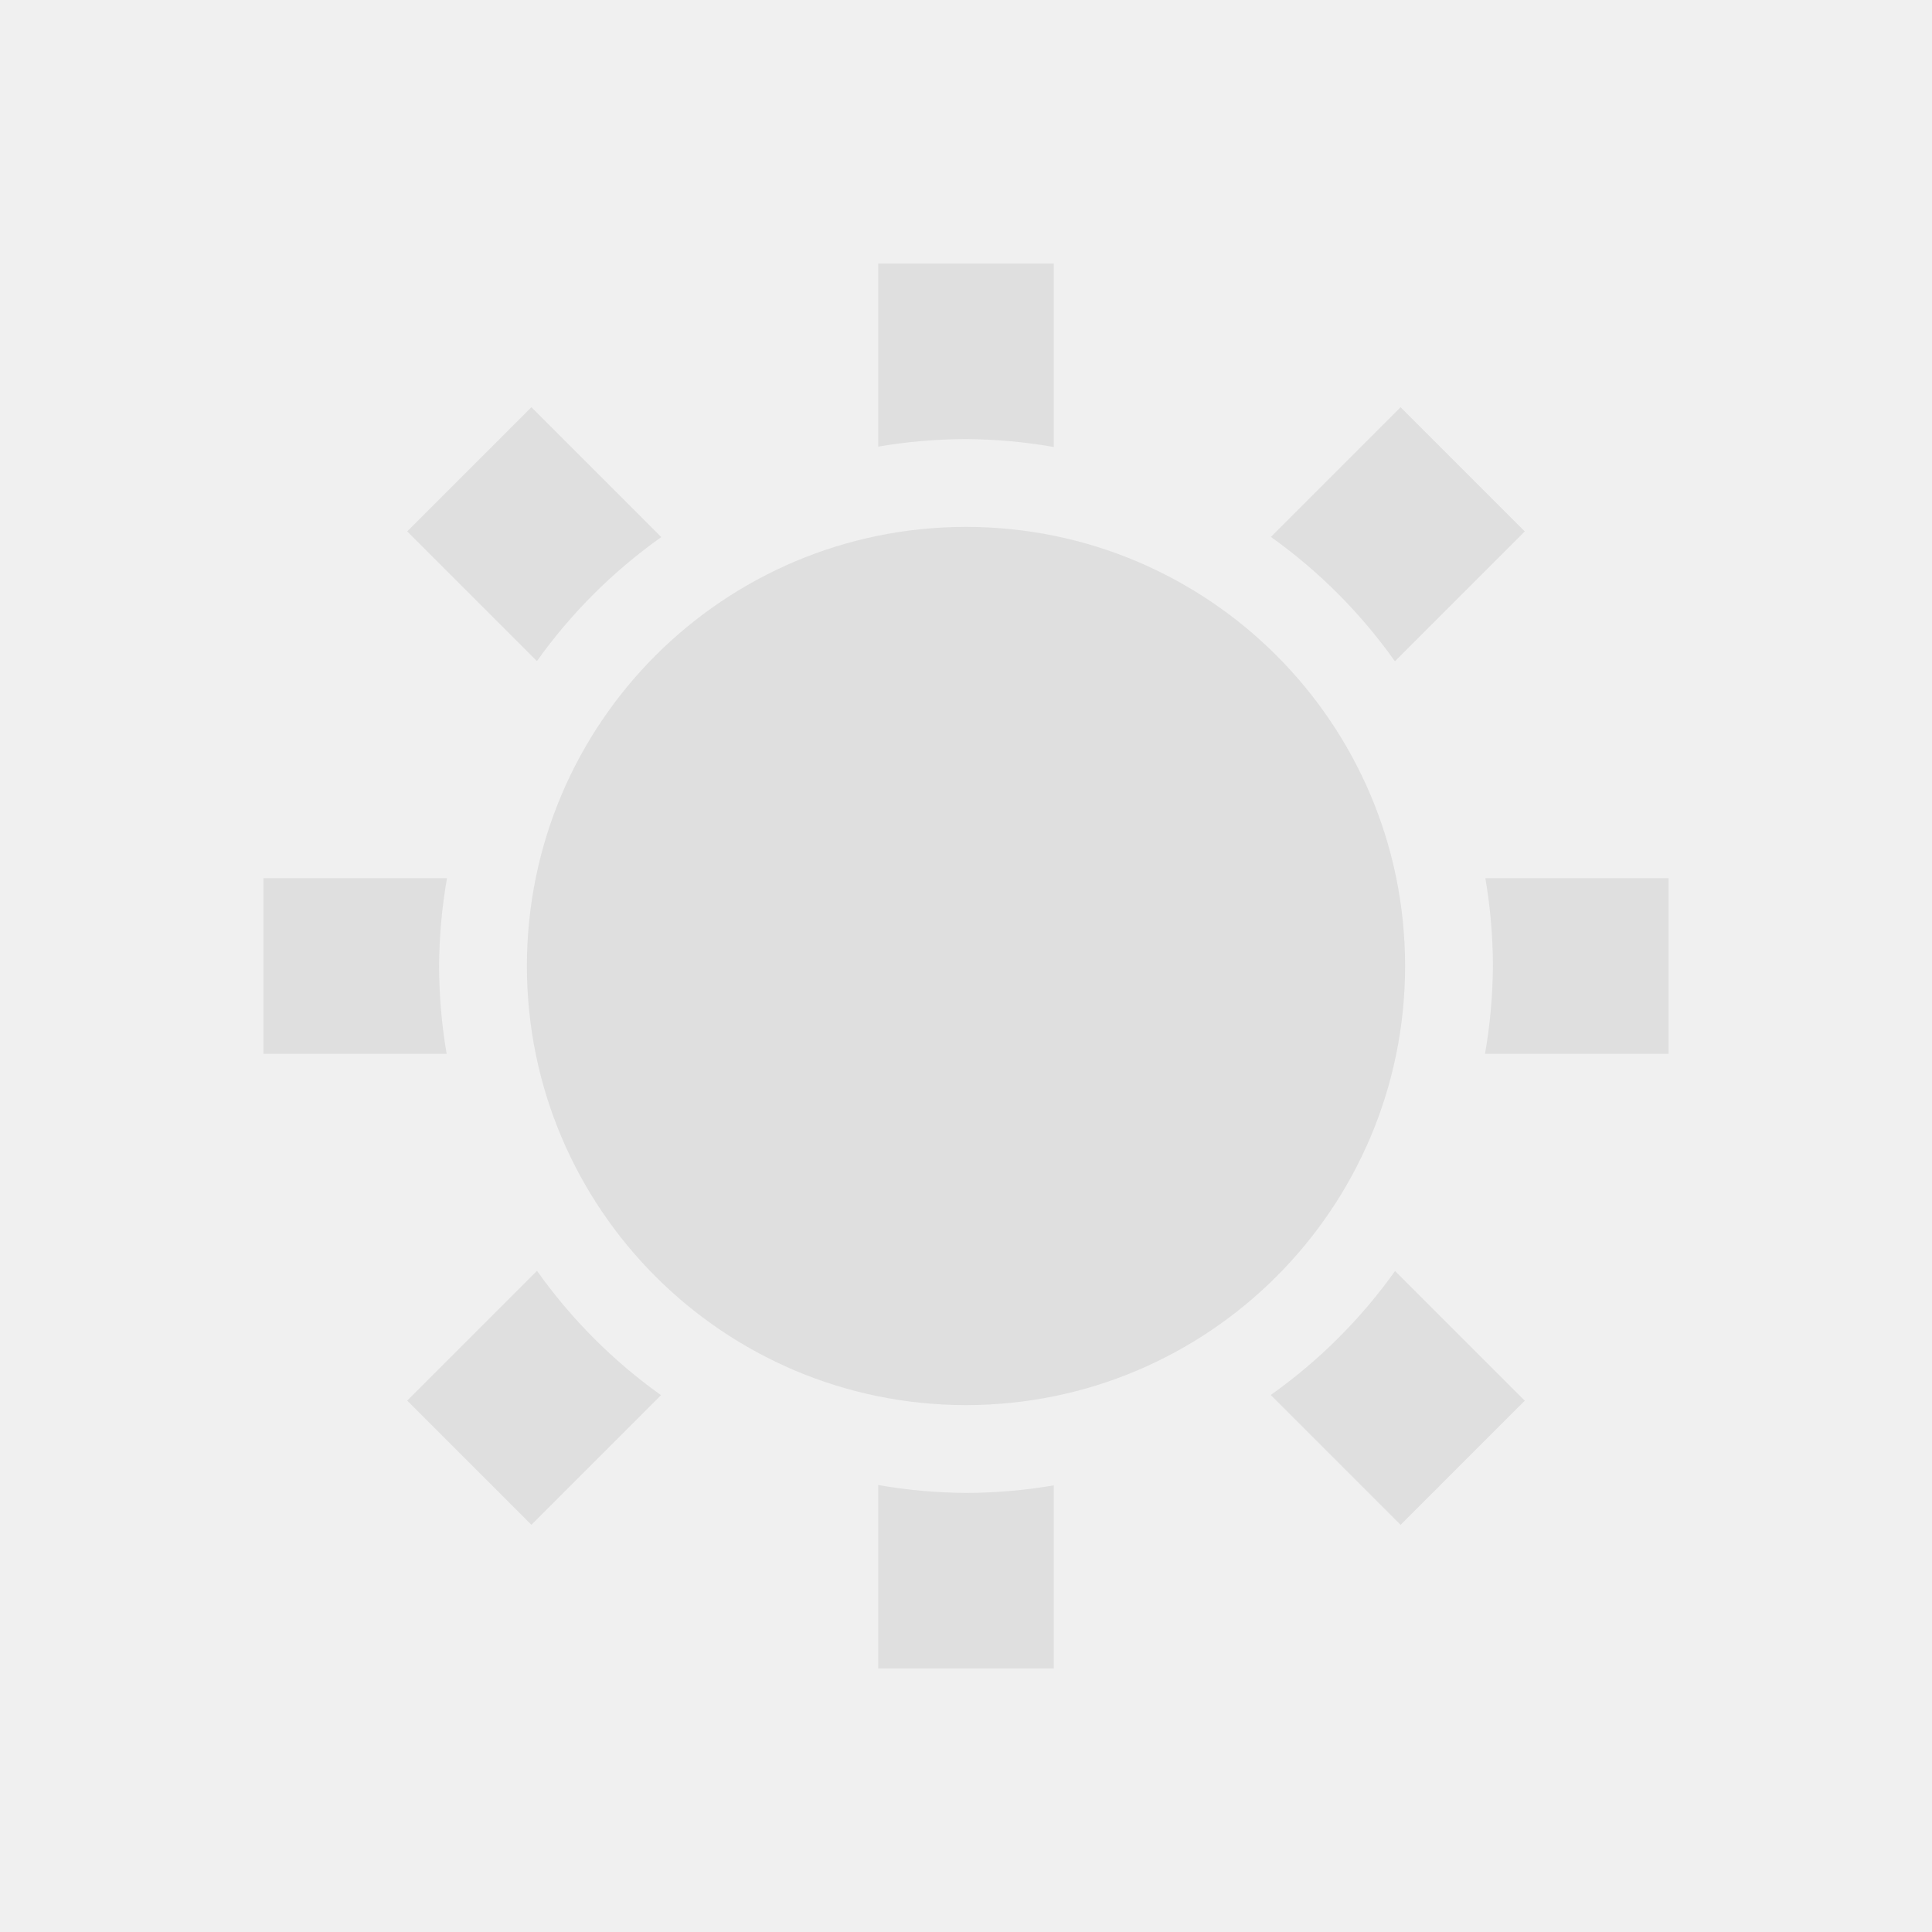
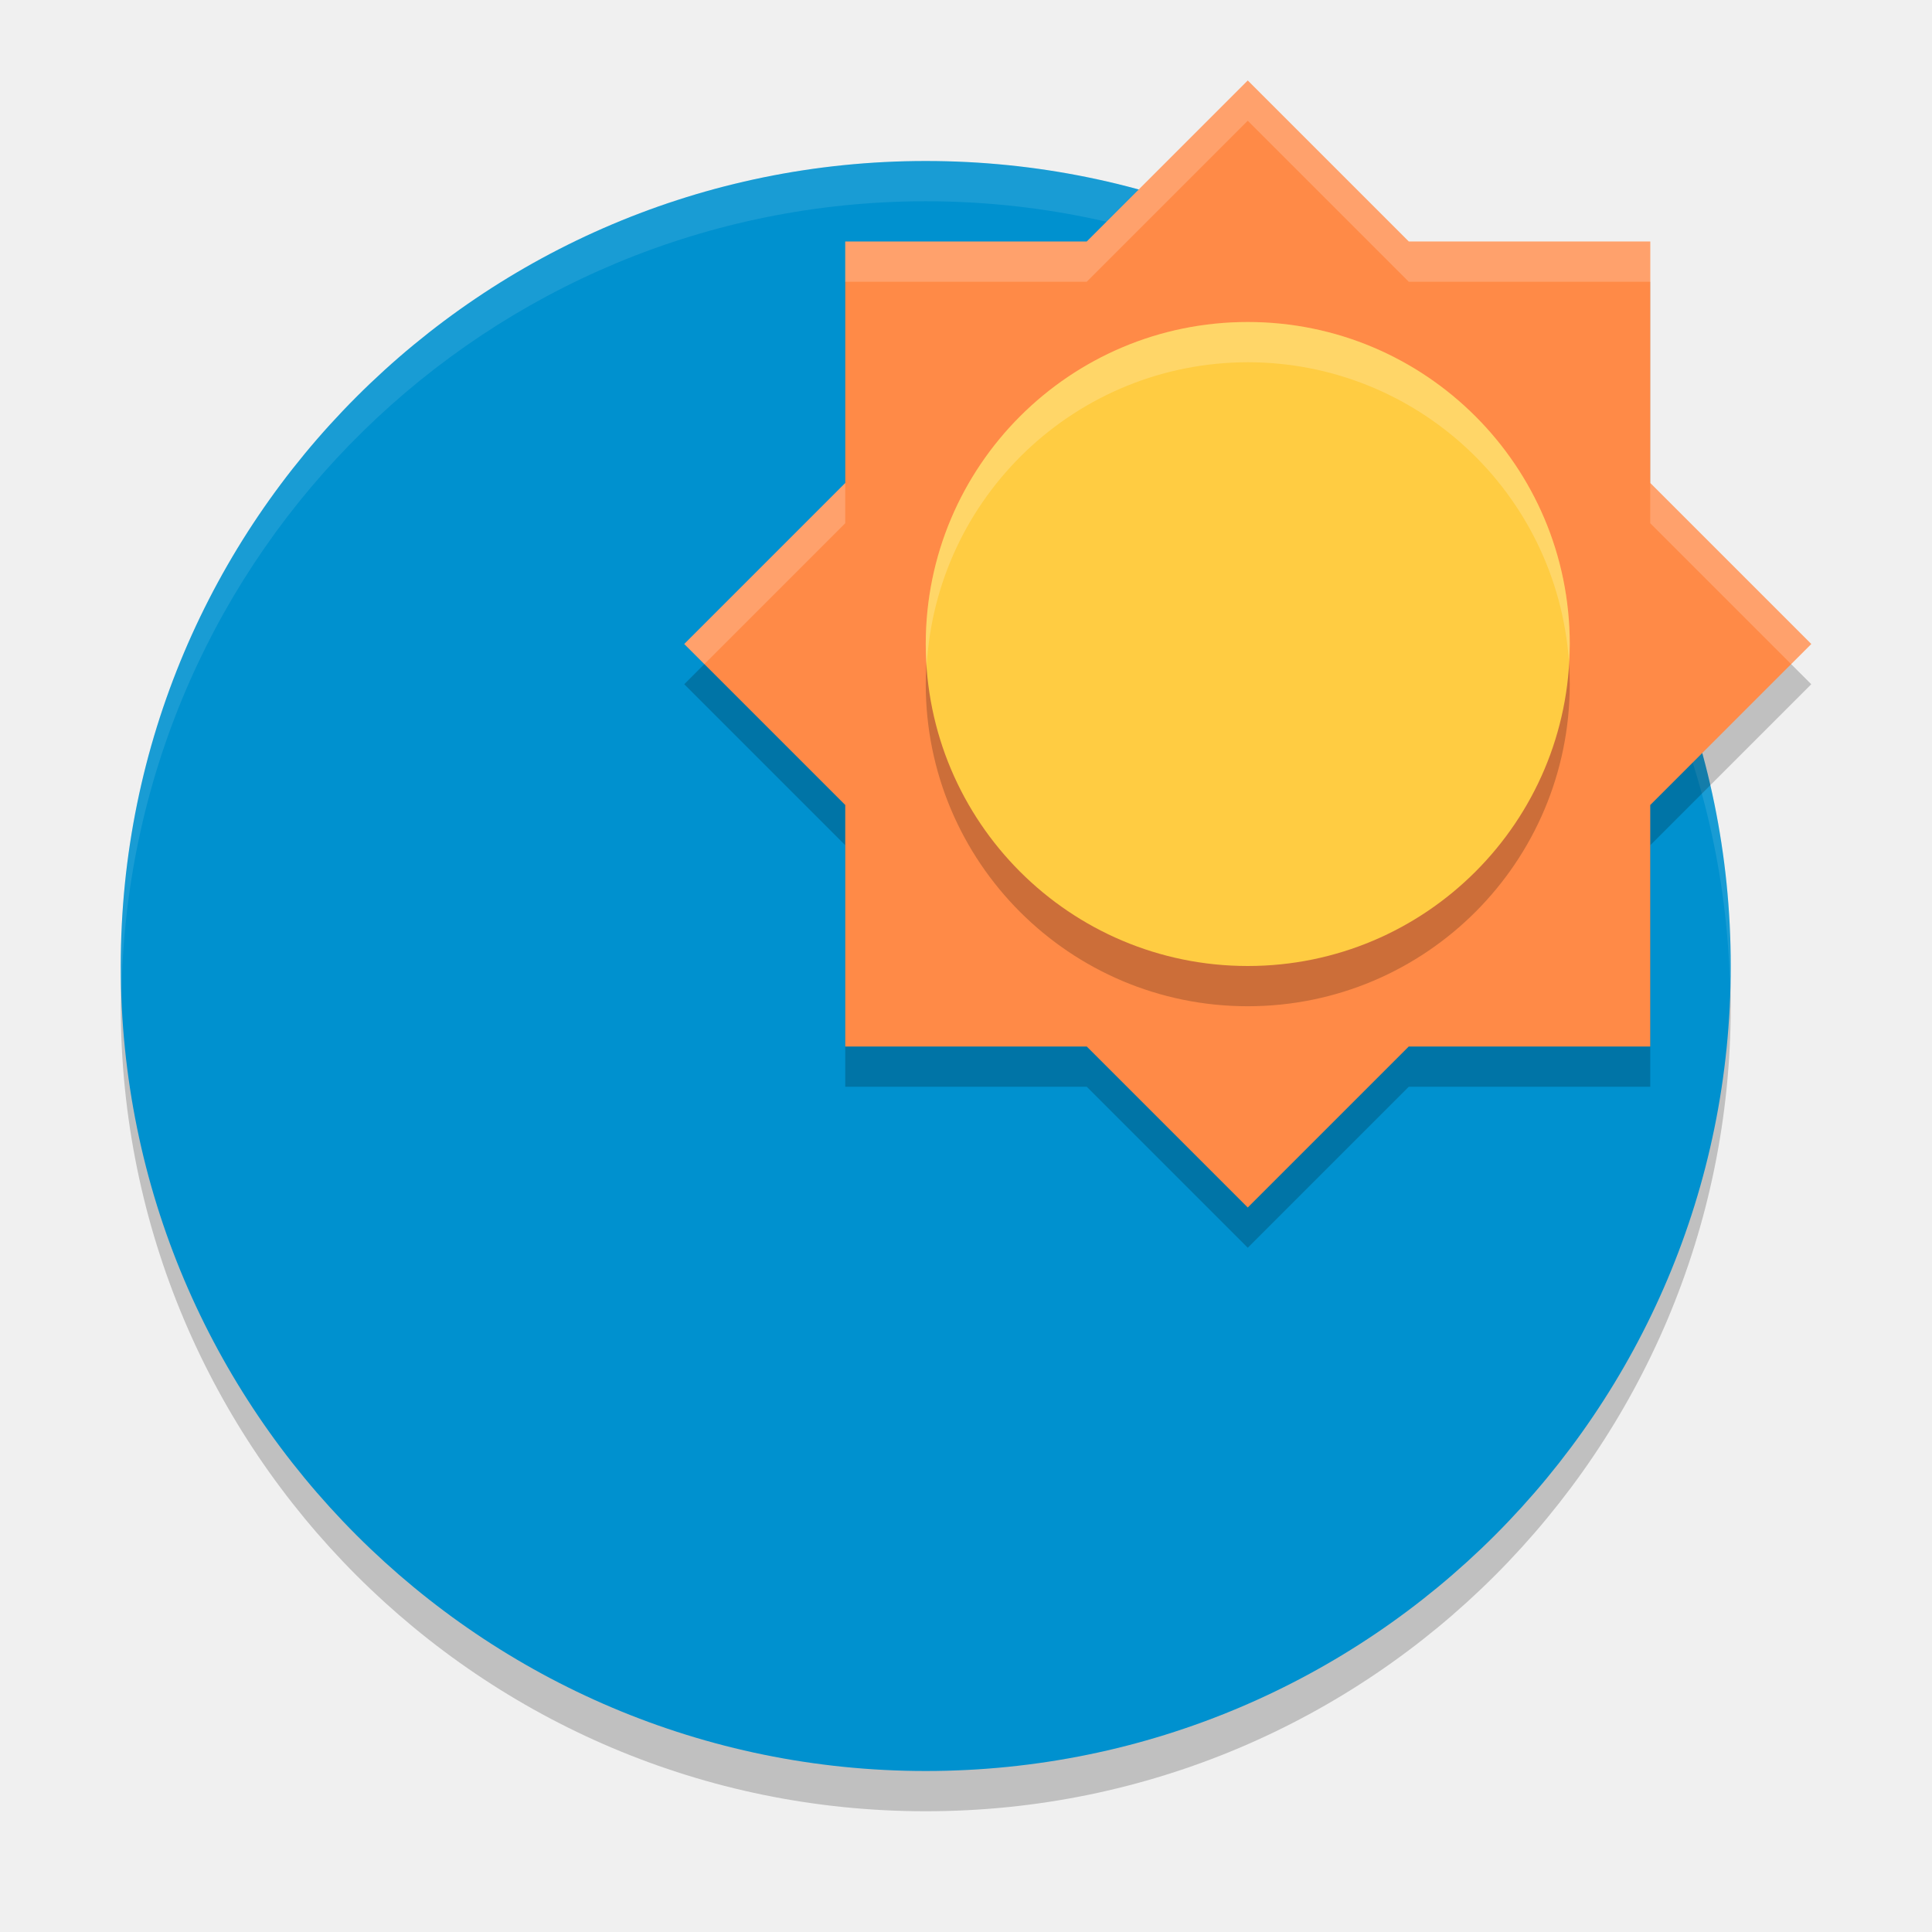
- <svg xmlns="http://www.w3.org/2000/svg" width="22" height="22" version="1.1">
-   <defs>
-     <style id="current-color-scheme" type="text/css">
-    .ColorScheme-Text { color:#dfdfdf; } .ColorScheme-Highlight { color:#4285f4; } .ColorScheme-NeutralText { color:#ff9800; } .ColorScheme-PositiveText { color:#4caf50; } .ColorScheme-NegativeText { color:#f44336; }
-   </style>
-   </defs>
-   <path style="fill:currentColor" class="ColorScheme-Text" d="m 10,3 v 2.086 a 6,6 0 0 1 1,-0.086 6,6 0 0 1 1,0.09 V 3 Z m -3.949,1.637 -1.414,1.414 1.477,1.477 a 6,6 0 0 1 1.416,-1.412 z m 9.898,0 -1.477,1.477 a 6,6 0 0 1 1.412,1.416 L 17.363,6.051 Z M 11,6 A 5,5 0 0 0 6,11 a 5,5 0 0 0 5,5 5,5 0 0 0 5,-5 5,5 0 0 0 -5,-5 z M 3,10 v 2 h 2.086 a 6,6 0 0 1 -0.086,-1 6,6 0 0 1 0.09,-1 z m 13.914,0 a 6,6 0 0 1 0.086,1 6,6 0 0 1 -0.09,1 h 2.09 V 10 Z M 6.115,14.471 4.637,15.949 6.051,17.363 7.527,15.887 A 6,6 0 0 1 6.115,14.471 Z m 9.771,0.002 a 6,6 0 0 1 -1.416,1.412 l 1.479,1.479 1.414,-1.414 z M 10,16.91 V 19 h 2 v -2.086 a 6,6 0 0 1 -1,0.086 6,6 0 0 1 -1,-0.09 z" />
+ <svg xmlns="http://www.w3.org/2000/svg" width="48" height="48" version="1">
+   <circle style="opacity:0.2" cx="23" cy="25" r="20" />
+   <circle style="fill:#0091cf" cx="23" cy="24" r="20" />
+   <path style="opacity:0.1;fill:#ffffff" d="M 23,4 A 20,20 0 0 0 3,24 20,20 0 0 0 3.021,24.582 20,20 0 0 1 23,5 20,20 0 0 1 42.979,24.418 20,20 0 0 0 43,24 20,20 0 0 0 23,4 Z" />
+   <path style="opacity:0.2" d="m 31,3 -4,4 h -6 v 6 l -4,4 4,4 v 6 h 6 l 4,4 4,-4 h 6 v -6 l 4,-4 -4,-4 V 7 h -6 z" />
+   <path style="fill:#ff8a47" d="m 31,2 -4,4 h -6 v 6 l -4,4 4,4 v 6 h 6 l 4,4 4,-4 h 6 v -6 l 4,-4 -4,-4 V 6 h -6 z" />
+   <circle style="opacity:0.2" cx="31" cy="17" r="8" />
+   <circle style="fill:#ffcc42" cx="31" cy="16" r="8" />
+   <path style="opacity:0.2;fill:#ffffff" d="m 31,2 -4,4 h -6 v 1 h 6 l 4,-4 4,4 h 6 V 6 H 35 Z M 21,12 17,16 17.5,16.5 21,13 Z m 20,0 v 1 L 44.5,16.5 45,16 Z" />
+   <path style="opacity:0.2;fill:#ffffff" d="m 31,8 a 8,8 0 0 0 -8,8 8,8 0 0 0 0.021,0.576 A 8,8 0 0 1 31,9 8,8 0 0 1 38.979,16.424 8,8 0 0 0 39,16 8,8 0 0 0 31,8 Z" />
</svg>
